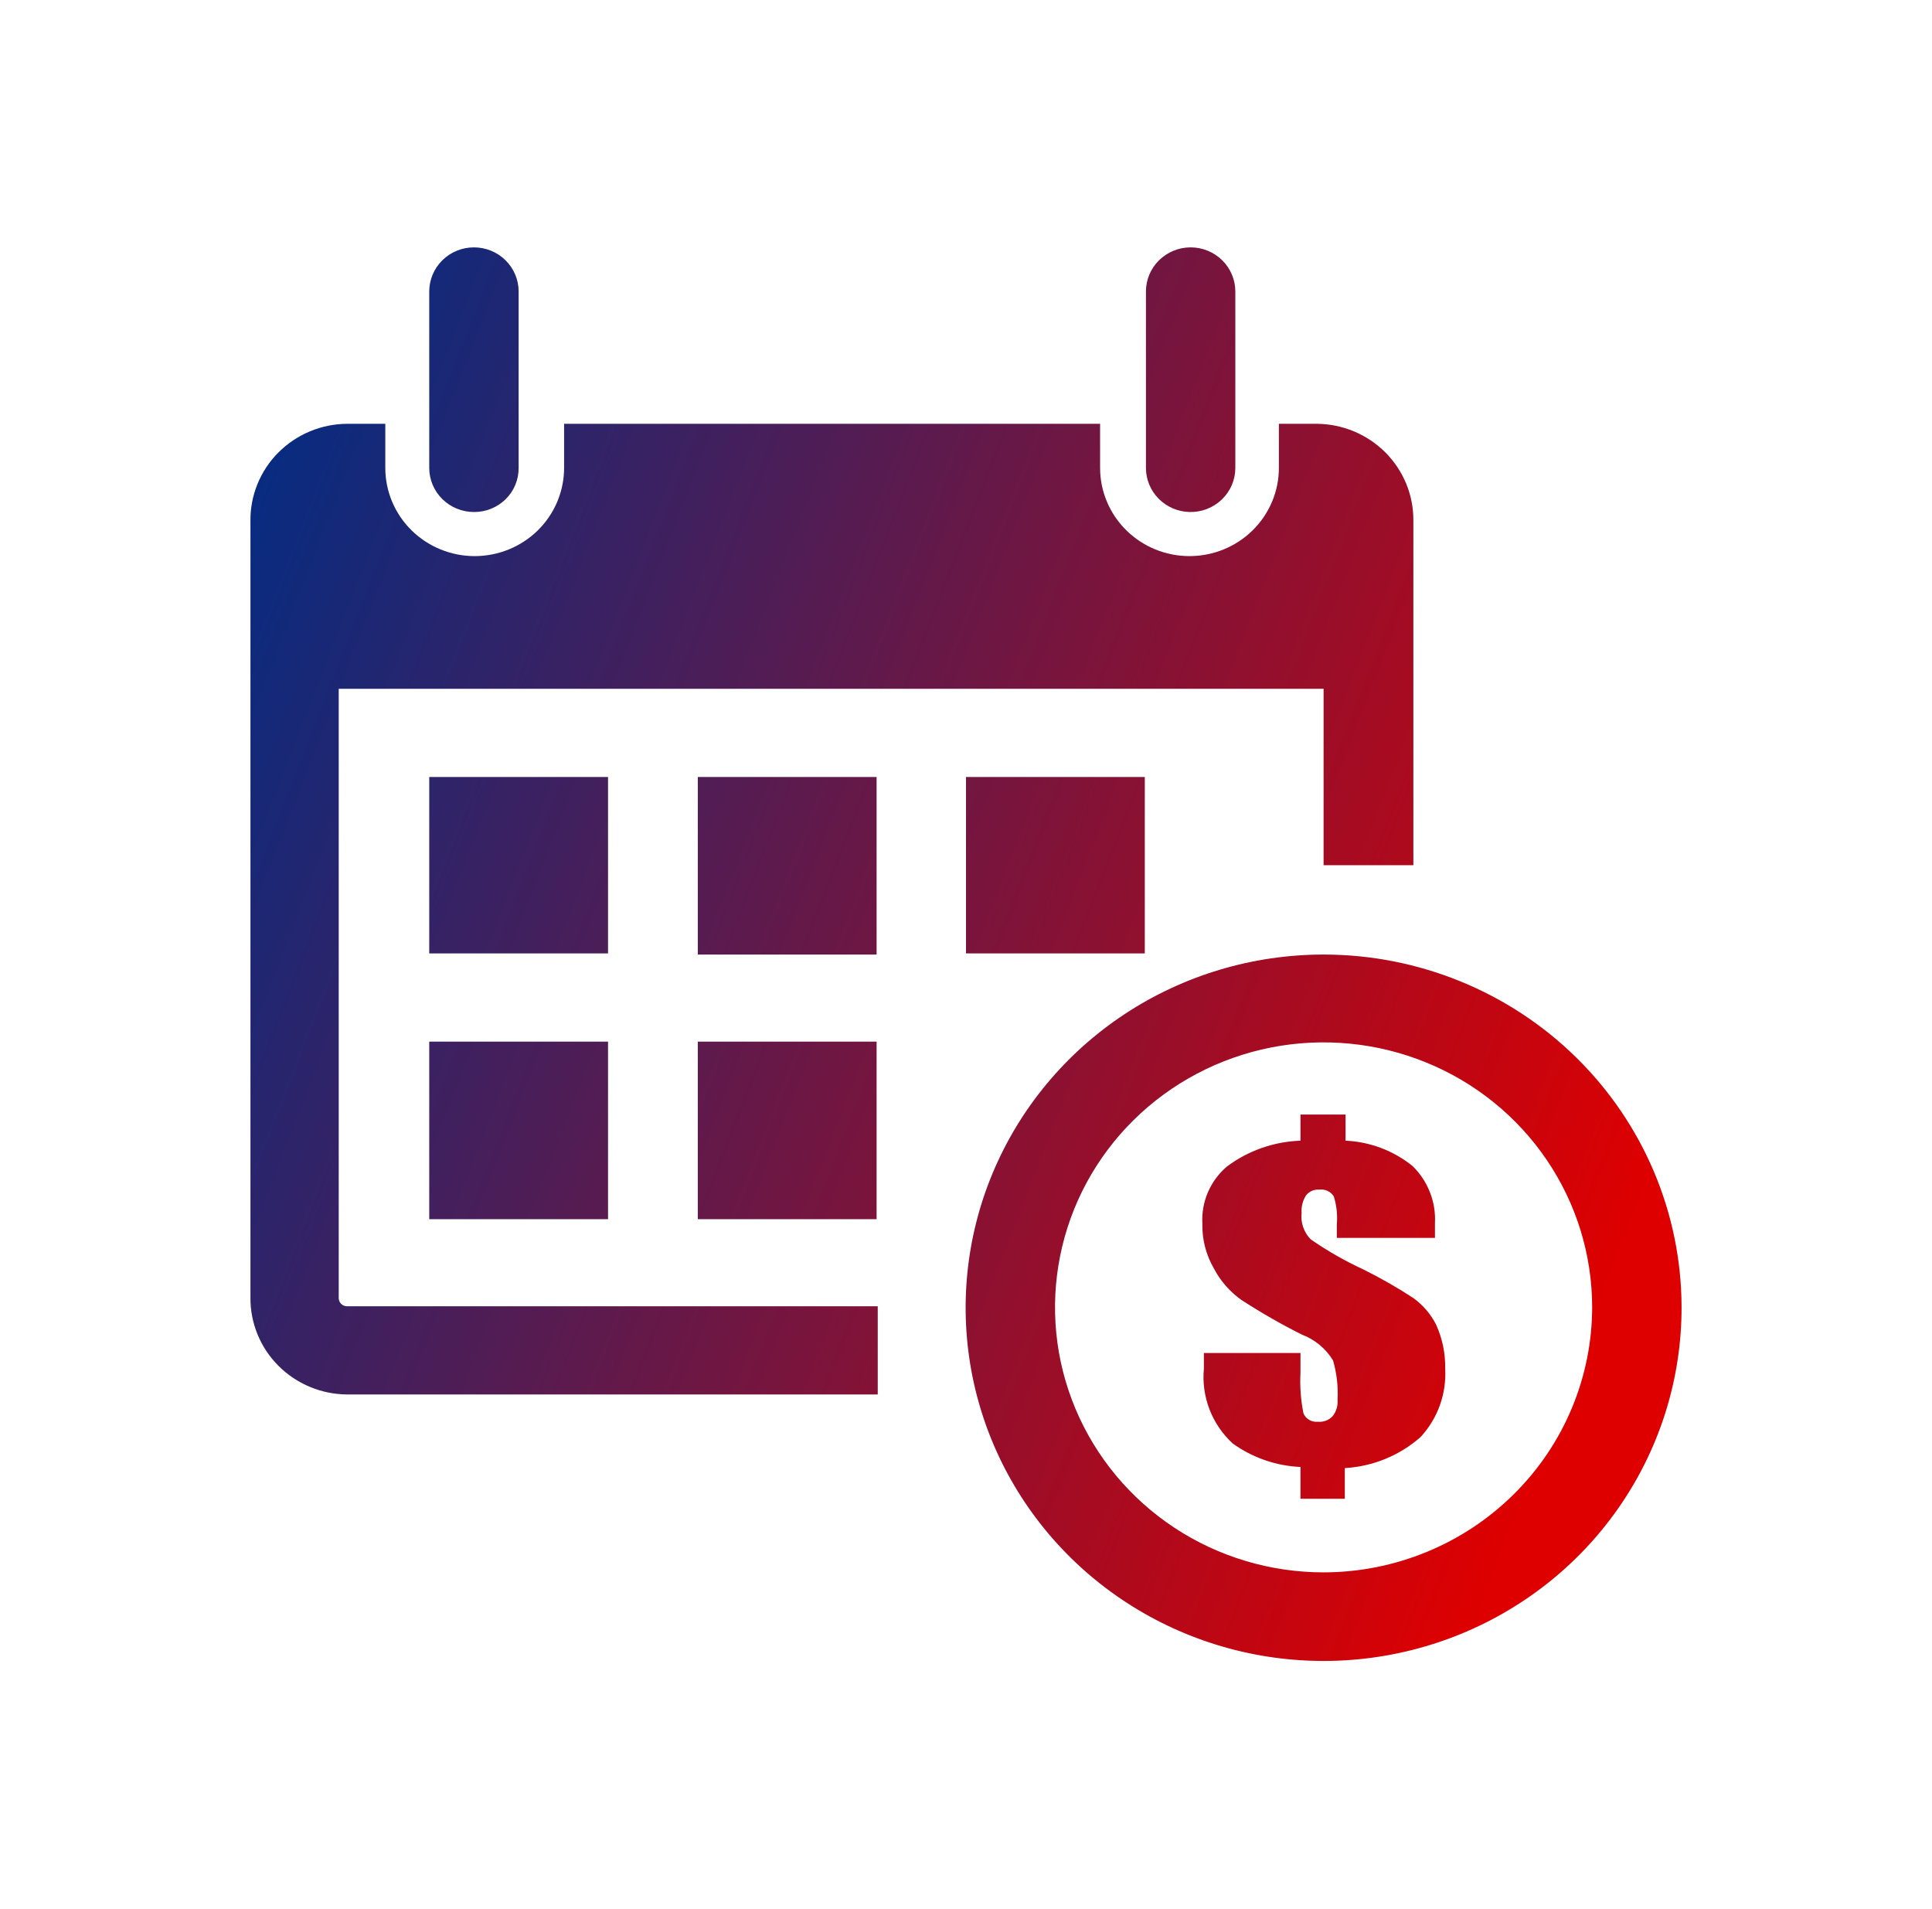
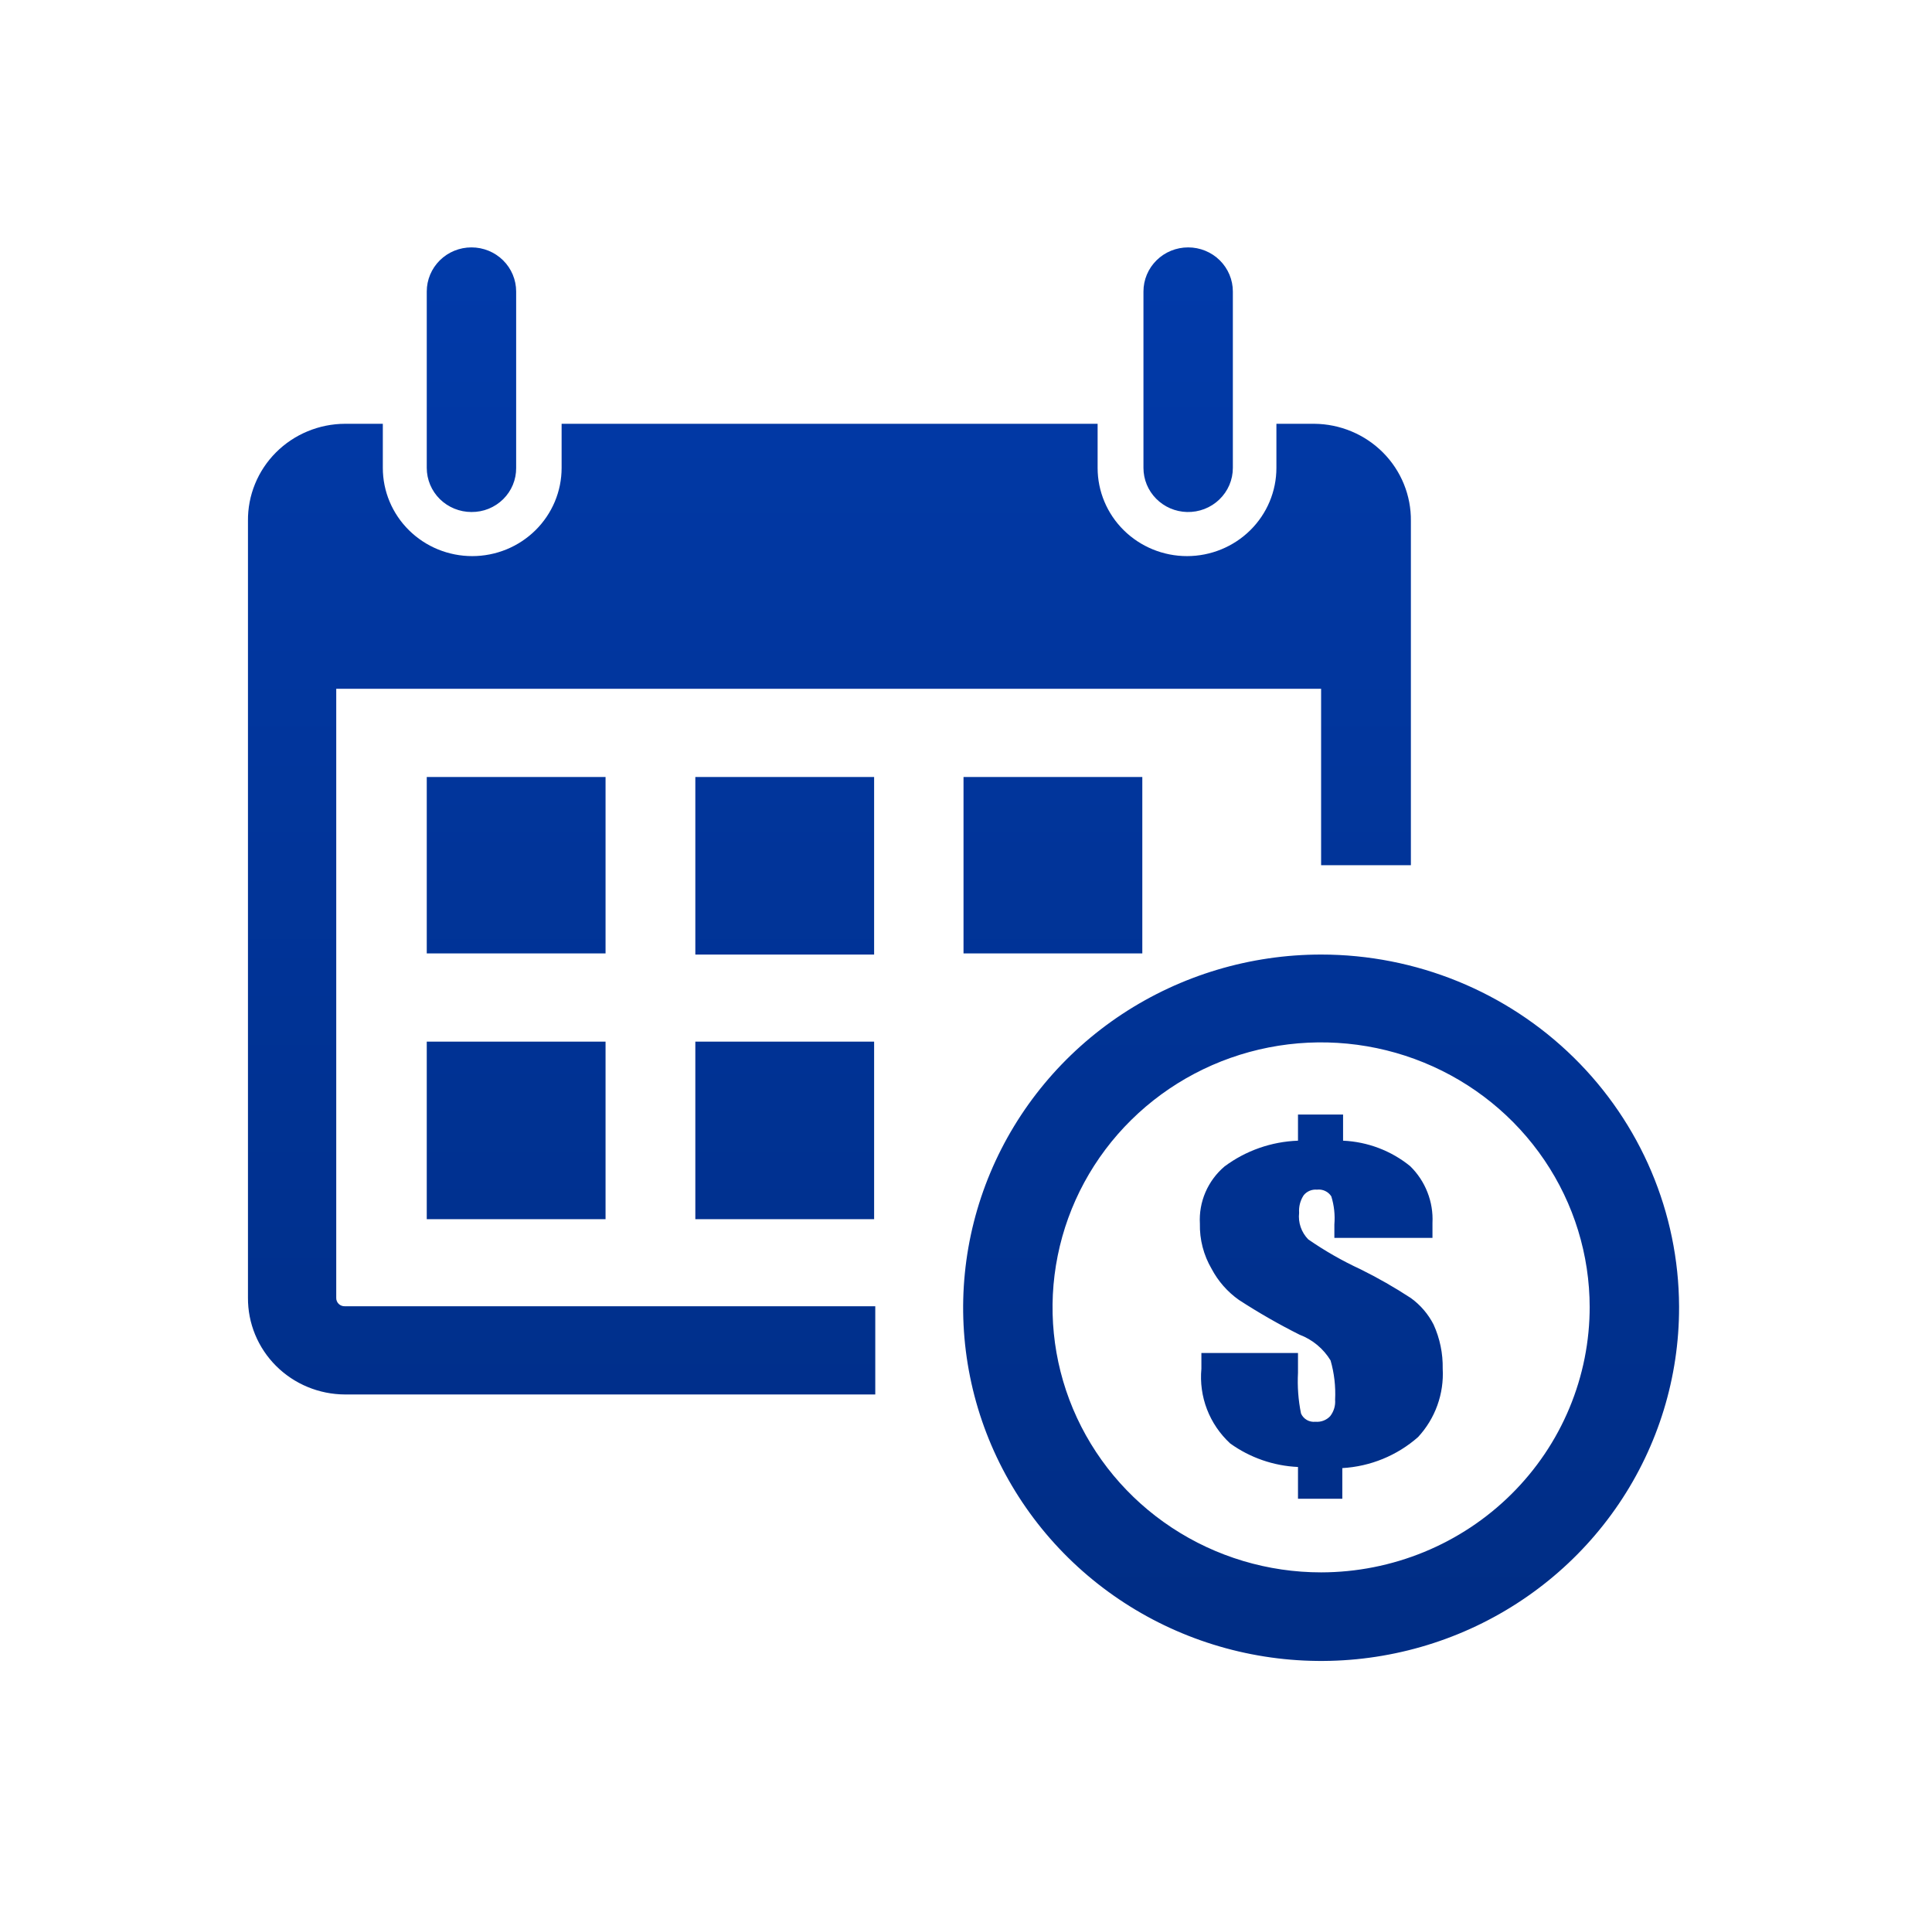
<svg xmlns="http://www.w3.org/2000/svg" width="81" height="80" viewBox="0 0 81 80" fill="none">
-   <path fill-rule="evenodd" clip-rule="evenodd" d="M36.8 54.76H14.566C14.517 54.762 14.469 54.754 14.424 54.737C14.378 54.72 14.337 54.693 14.303 54.659C14.268 54.625 14.241 54.585 14.224 54.54C14.206 54.495 14.198 54.447 14.201 54.4V28.875H55.492V36.271H59.256V21.84C59.262 21.31 59.162 20.784 58.962 20.292C58.762 19.8 58.465 19.352 58.089 18.973C57.712 18.595 57.264 18.293 56.77 18.086C56.275 17.879 55.744 17.77 55.206 17.766H53.618V19.615C53.618 20.596 53.223 21.536 52.52 22.23C51.818 22.923 50.864 23.313 49.87 23.313C48.876 23.313 47.923 22.923 47.22 22.23C46.517 21.536 46.122 20.596 46.122 19.615V17.766H23.65V19.615C23.65 20.101 23.553 20.581 23.365 21.03C23.176 21.479 22.9 21.886 22.552 22.23C22.204 22.573 21.791 22.845 21.336 23.031C20.882 23.217 20.394 23.313 19.902 23.313C19.41 23.313 18.922 23.217 18.468 23.031C18.013 22.845 17.6 22.573 17.252 22.23C16.904 21.886 16.628 21.479 16.439 21.03C16.251 20.581 16.154 20.101 16.154 19.615V17.766H14.566C14.027 17.768 13.494 17.875 12.998 18.081C12.501 18.288 12.051 18.589 11.673 18.968C11.295 19.346 10.997 19.795 10.796 20.288C10.594 20.781 10.494 21.308 10.5 21.84V54.4C10.496 54.93 10.598 55.456 10.8 55.947C11.002 56.438 11.301 56.885 11.679 57.262C12.057 57.639 12.506 57.938 13.002 58.144C13.497 58.349 14.029 58.456 14.566 58.458H36.8V54.76ZM47.996 32.573V39.969H40.5V32.573H47.996ZM50.602 21.337C50.369 21.427 50.12 21.47 49.87 21.464C49.382 21.452 48.917 21.251 48.576 20.906C48.234 20.561 48.044 20.097 48.044 19.615V12.219C48.044 11.729 48.241 11.259 48.593 10.912C48.944 10.565 49.421 10.37 49.918 10.37C50.415 10.37 50.892 10.565 51.243 10.912C51.594 11.259 51.792 11.729 51.792 12.219V19.615C51.792 19.862 51.742 20.106 51.645 20.334C51.548 20.561 51.405 20.767 51.226 20.939C51.047 21.111 50.835 21.247 50.602 21.337ZM20.59 21.327C20.362 21.419 20.117 21.466 19.87 21.464C19.373 21.464 18.896 21.269 18.545 20.922C18.194 20.576 17.996 20.105 17.996 19.615V12.219C17.996 11.729 18.194 11.259 18.545 10.912C18.896 10.565 19.373 10.37 19.87 10.37C20.367 10.37 20.844 10.565 21.195 10.912C21.547 11.259 21.744 11.729 21.744 12.219V19.615C21.746 19.858 21.699 20.1 21.606 20.325C21.512 20.55 21.375 20.755 21.2 20.927C21.026 21.099 20.818 21.235 20.59 21.327ZM17.996 32.573H25.492V39.969H17.996V32.573ZM25.492 43.666V51.109H17.996V43.666H25.492ZM67.978 63.038C69.626 60.6 70.503 57.736 70.5 54.807V54.76C70.483 50.844 68.895 47.094 66.082 44.33C63.269 41.567 59.462 40.016 55.492 40.016C52.523 40.016 49.621 40.885 47.153 42.512C44.684 44.14 42.761 46.453 41.625 49.16C40.49 51.866 40.194 54.844 40.774 57.717C41.354 60.59 42.785 63.228 44.886 65.298C46.986 67.368 49.662 68.778 52.574 69.347C55.486 69.917 58.504 69.621 61.246 68.498C63.988 67.375 66.331 65.475 67.978 63.038ZM64.854 48.635C66.092 50.462 66.752 52.61 66.752 54.807V54.76C66.756 56.222 66.468 57.671 65.904 59.023C65.341 60.376 64.512 61.605 63.466 62.641C62.42 63.677 61.178 64.5 59.81 65.062C58.441 65.624 56.974 65.914 55.492 65.916C53.265 65.916 51.088 65.265 49.236 64.044C47.385 62.823 45.942 61.088 45.089 59.058C44.237 57.028 44.014 54.795 44.449 52.64C44.883 50.485 45.956 48.505 47.53 46.952C49.105 45.398 51.111 44.34 53.295 43.911C55.48 43.483 57.744 43.703 59.801 44.544C61.858 45.384 63.617 46.808 64.854 48.635ZM36.752 51.109H29.256V43.666H36.752V51.109ZM36.752 40.016H29.256V32.573H36.752V40.016ZM60.59 57.377C60.602 56.74 60.472 56.109 60.208 55.528C59.984 55.088 59.657 54.707 59.255 54.415C58.576 53.972 57.871 53.569 57.143 53.209C56.377 52.855 55.644 52.436 54.952 51.955C54.809 51.809 54.701 51.633 54.635 51.441C54.569 51.249 54.547 51.045 54.571 50.843C54.551 50.583 54.618 50.325 54.761 50.106C54.827 50.025 54.912 49.961 55.009 49.919C55.106 49.879 55.212 49.862 55.317 49.871C55.434 49.857 55.553 49.875 55.66 49.925C55.767 49.975 55.858 50.054 55.92 50.154C56.038 50.534 56.081 50.932 56.047 51.329V51.893H60.161V51.266C60.183 50.826 60.111 50.387 59.949 49.977C59.788 49.566 59.541 49.194 59.224 48.884C58.428 48.239 57.442 47.865 56.413 47.819V46.722H54.523V47.819C53.408 47.858 52.332 48.236 51.442 48.9C51.095 49.195 50.822 49.564 50.643 49.98C50.464 50.396 50.384 50.846 50.41 51.297C50.395 51.962 50.565 52.617 50.902 53.193C51.175 53.709 51.566 54.154 52.045 54.494C52.864 55.026 53.712 55.513 54.587 55.951C55.131 56.157 55.59 56.538 55.889 57.032C56.043 57.566 56.107 58.122 56.079 58.677C56.099 58.924 56.026 59.17 55.873 59.367C55.795 59.45 55.699 59.515 55.591 59.556C55.483 59.597 55.368 59.612 55.253 59.602C55.129 59.615 55.003 59.589 54.894 59.527C54.786 59.465 54.7 59.37 54.65 59.257C54.535 58.695 54.493 58.121 54.523 57.549V56.719H50.473V57.377C50.419 57.955 50.499 58.538 50.708 59.082C50.917 59.625 51.25 60.114 51.68 60.511C52.509 61.108 53.498 61.451 54.523 61.498V62.83H56.381V61.545C57.558 61.477 58.678 61.019 59.557 60.244C59.914 59.858 60.189 59.405 60.366 58.913C60.543 58.421 60.619 57.898 60.59 57.377Z" fill="url(#paint0_linear_720_18808)" />
+   <path fill-rule="evenodd" clip-rule="evenodd" d="M36.696 54.76H14.462C14.413 54.762 14.365 54.755 14.319 54.737C14.274 54.72 14.233 54.694 14.199 54.66C14.164 54.626 14.137 54.585 14.12 54.54C14.102 54.496 14.094 54.448 14.097 54.4V28.875H55.388V36.271H59.152V21.84C59.158 21.31 59.058 20.784 58.858 20.292C58.658 19.8 58.361 19.352 57.985 18.973C57.608 18.595 57.16 18.293 56.665 18.086C56.171 17.879 55.64 17.77 55.102 17.766H53.514V19.615C53.514 20.596 53.119 21.537 52.416 22.23C51.713 22.923 50.76 23.313 49.766 23.313C48.772 23.313 47.819 22.923 47.116 22.23C46.413 21.537 46.018 20.596 46.018 19.615V17.766H23.546V19.615C23.546 20.101 23.449 20.582 23.261 21.03C23.072 21.479 22.796 21.887 22.448 22.23C22.1 22.573 21.687 22.846 21.232 23.032C20.778 23.217 20.29 23.313 19.798 23.313C19.306 23.313 18.818 23.217 18.364 23.032C17.909 22.846 17.496 22.573 17.148 22.23C16.8 21.887 16.524 21.479 16.335 21.03C16.147 20.582 16.05 20.101 16.05 19.615V17.766H14.462C13.923 17.768 13.39 17.875 12.894 18.082C12.397 18.288 11.947 18.589 11.569 18.968C11.191 19.347 10.893 19.795 10.692 20.288C10.49 20.781 10.39 21.309 10.396 21.84V54.4C10.392 54.93 10.494 55.456 10.696 55.947C10.899 56.438 11.197 56.885 11.575 57.262C11.953 57.639 12.402 57.939 12.898 58.144C13.393 58.349 13.925 58.456 14.462 58.458H36.696V54.76ZM47.892 32.573V39.969H40.396V32.573H47.892ZM50.498 21.337C50.265 21.427 50.016 21.47 49.766 21.464C49.277 21.452 48.813 21.252 48.472 20.906C48.13 20.561 47.94 20.098 47.94 19.615V12.22C47.94 11.729 48.137 11.259 48.489 10.912C48.84 10.565 49.317 10.371 49.814 10.371C50.311 10.371 50.787 10.565 51.139 10.912C51.49 11.259 51.688 11.729 51.688 12.22V19.615C51.688 19.862 51.638 20.106 51.541 20.334C51.444 20.561 51.301 20.767 51.122 20.939C50.943 21.112 50.731 21.247 50.498 21.337ZM20.486 21.328C20.258 21.42 20.013 21.466 19.766 21.464C19.269 21.464 18.793 21.269 18.441 20.923C18.09 20.576 17.892 20.105 17.892 19.615V12.22C17.892 11.729 18.09 11.259 18.441 10.912C18.793 10.565 19.269 10.371 19.766 10.371C20.263 10.371 20.74 10.565 21.091 10.912C21.443 11.259 21.64 11.729 21.64 12.22V19.615C21.642 19.859 21.595 20.1 21.502 20.325C21.409 20.55 21.27 20.755 21.096 20.927C20.922 21.099 20.714 21.235 20.486 21.328ZM17.892 32.573H25.388V39.969H17.892V32.573ZM25.388 43.667V51.109H17.892V43.667H25.388ZM67.874 63.038C69.522 60.601 70.399 57.736 70.396 54.807V54.76C70.379 50.844 68.791 47.094 65.978 44.331C63.165 41.567 59.357 40.016 55.388 40.016C52.419 40.016 49.517 40.885 47.048 42.512C44.58 44.14 42.657 46.454 41.521 49.16C40.386 51.867 40.089 54.845 40.67 57.717C41.25 60.59 42.681 63.228 44.782 65.299C46.882 67.369 49.558 68.778 52.47 69.347C55.382 69.917 58.4 69.621 61.142 68.498C63.884 67.375 66.227 65.475 67.874 63.038ZM64.75 48.635C65.988 50.462 66.648 52.61 66.648 54.807V54.76C66.652 56.222 66.364 57.671 65.8 59.023C65.237 60.376 64.408 61.605 63.362 62.641C62.316 63.678 61.074 64.5 59.706 65.062C58.337 65.624 56.87 65.914 55.388 65.916C53.161 65.916 50.984 65.265 49.133 64.044C47.281 62.824 45.838 61.088 44.985 59.059C44.133 57.029 43.91 54.795 44.345 52.64C44.779 50.485 45.851 48.505 47.426 46.952C49.001 45.398 51.007 44.34 53.191 43.911C55.376 43.483 57.64 43.703 59.697 44.544C61.755 45.385 63.513 46.809 64.75 48.635ZM36.648 51.109H29.152V43.667H36.648V51.109ZM36.648 40.016H29.152V32.573H36.648V40.016ZM60.486 57.377C60.498 56.741 60.368 56.109 60.104 55.528C59.88 55.089 59.553 54.707 59.151 54.416C58.472 53.972 57.767 53.569 57.039 53.209C56.273 52.855 55.54 52.436 54.848 51.956C54.705 51.809 54.597 51.634 54.531 51.441C54.465 51.249 54.443 51.045 54.466 50.843C54.447 50.584 54.514 50.325 54.657 50.107C54.723 50.025 54.808 49.961 54.905 49.92C55.002 49.879 55.108 49.862 55.213 49.872C55.33 49.857 55.45 49.876 55.556 49.926C55.663 49.975 55.754 50.055 55.816 50.154C55.934 50.534 55.977 50.933 55.944 51.329V51.893H60.057V51.266C60.079 50.827 60.007 50.387 59.845 49.977C59.684 49.566 59.437 49.194 59.12 48.885C58.324 48.239 57.338 47.865 56.309 47.819V46.722H54.419V47.819C53.304 47.859 52.228 48.236 51.338 48.9C50.991 49.195 50.718 49.565 50.539 49.98C50.36 50.396 50.28 50.847 50.306 51.297C50.291 51.962 50.461 52.618 50.798 53.193C51.071 53.709 51.462 54.155 51.941 54.494C52.76 55.026 53.608 55.513 54.482 55.951C55.027 56.157 55.486 56.538 55.785 57.032C55.939 57.567 56.003 58.123 55.975 58.678C55.995 58.925 55.922 59.17 55.769 59.367C55.691 59.451 55.594 59.515 55.487 59.556C55.38 59.597 55.264 59.612 55.149 59.602C55.025 59.616 54.899 59.59 54.79 59.528C54.682 59.465 54.596 59.371 54.546 59.257C54.431 58.696 54.389 58.122 54.419 57.549V56.719H50.369V57.377C50.315 57.956 50.395 58.539 50.604 59.082C50.813 59.625 51.146 60.114 51.576 60.511C52.405 61.108 53.394 61.451 54.419 61.498V62.83H56.277V61.545C57.454 61.477 58.574 61.019 59.453 60.244C59.81 59.858 60.085 59.406 60.262 58.913C60.439 58.421 60.515 57.899 60.486 57.377Z" fill="url(#paint0_linear_808_17621)" />
  <defs>
-     <linearGradient id="paint0_linear_720_18808" x1="12.161" y1="10.37" x2="74.869" y2="34.764" gradientUnits="userSpaceOnUse">
+     <linearGradient id="paint0_linear_808_17621" x1="69.323" y1="68.344" x2="69.323" y2="10.371" gradientUnits="userSpaceOnUse">
      <stop stop-color="#002D85" />
-       <stop offset="1" stop-color="#DE0000" />
+       <stop offset="1" stop-color="#013AA9" />
    </linearGradient>
  </defs>
</svg>
